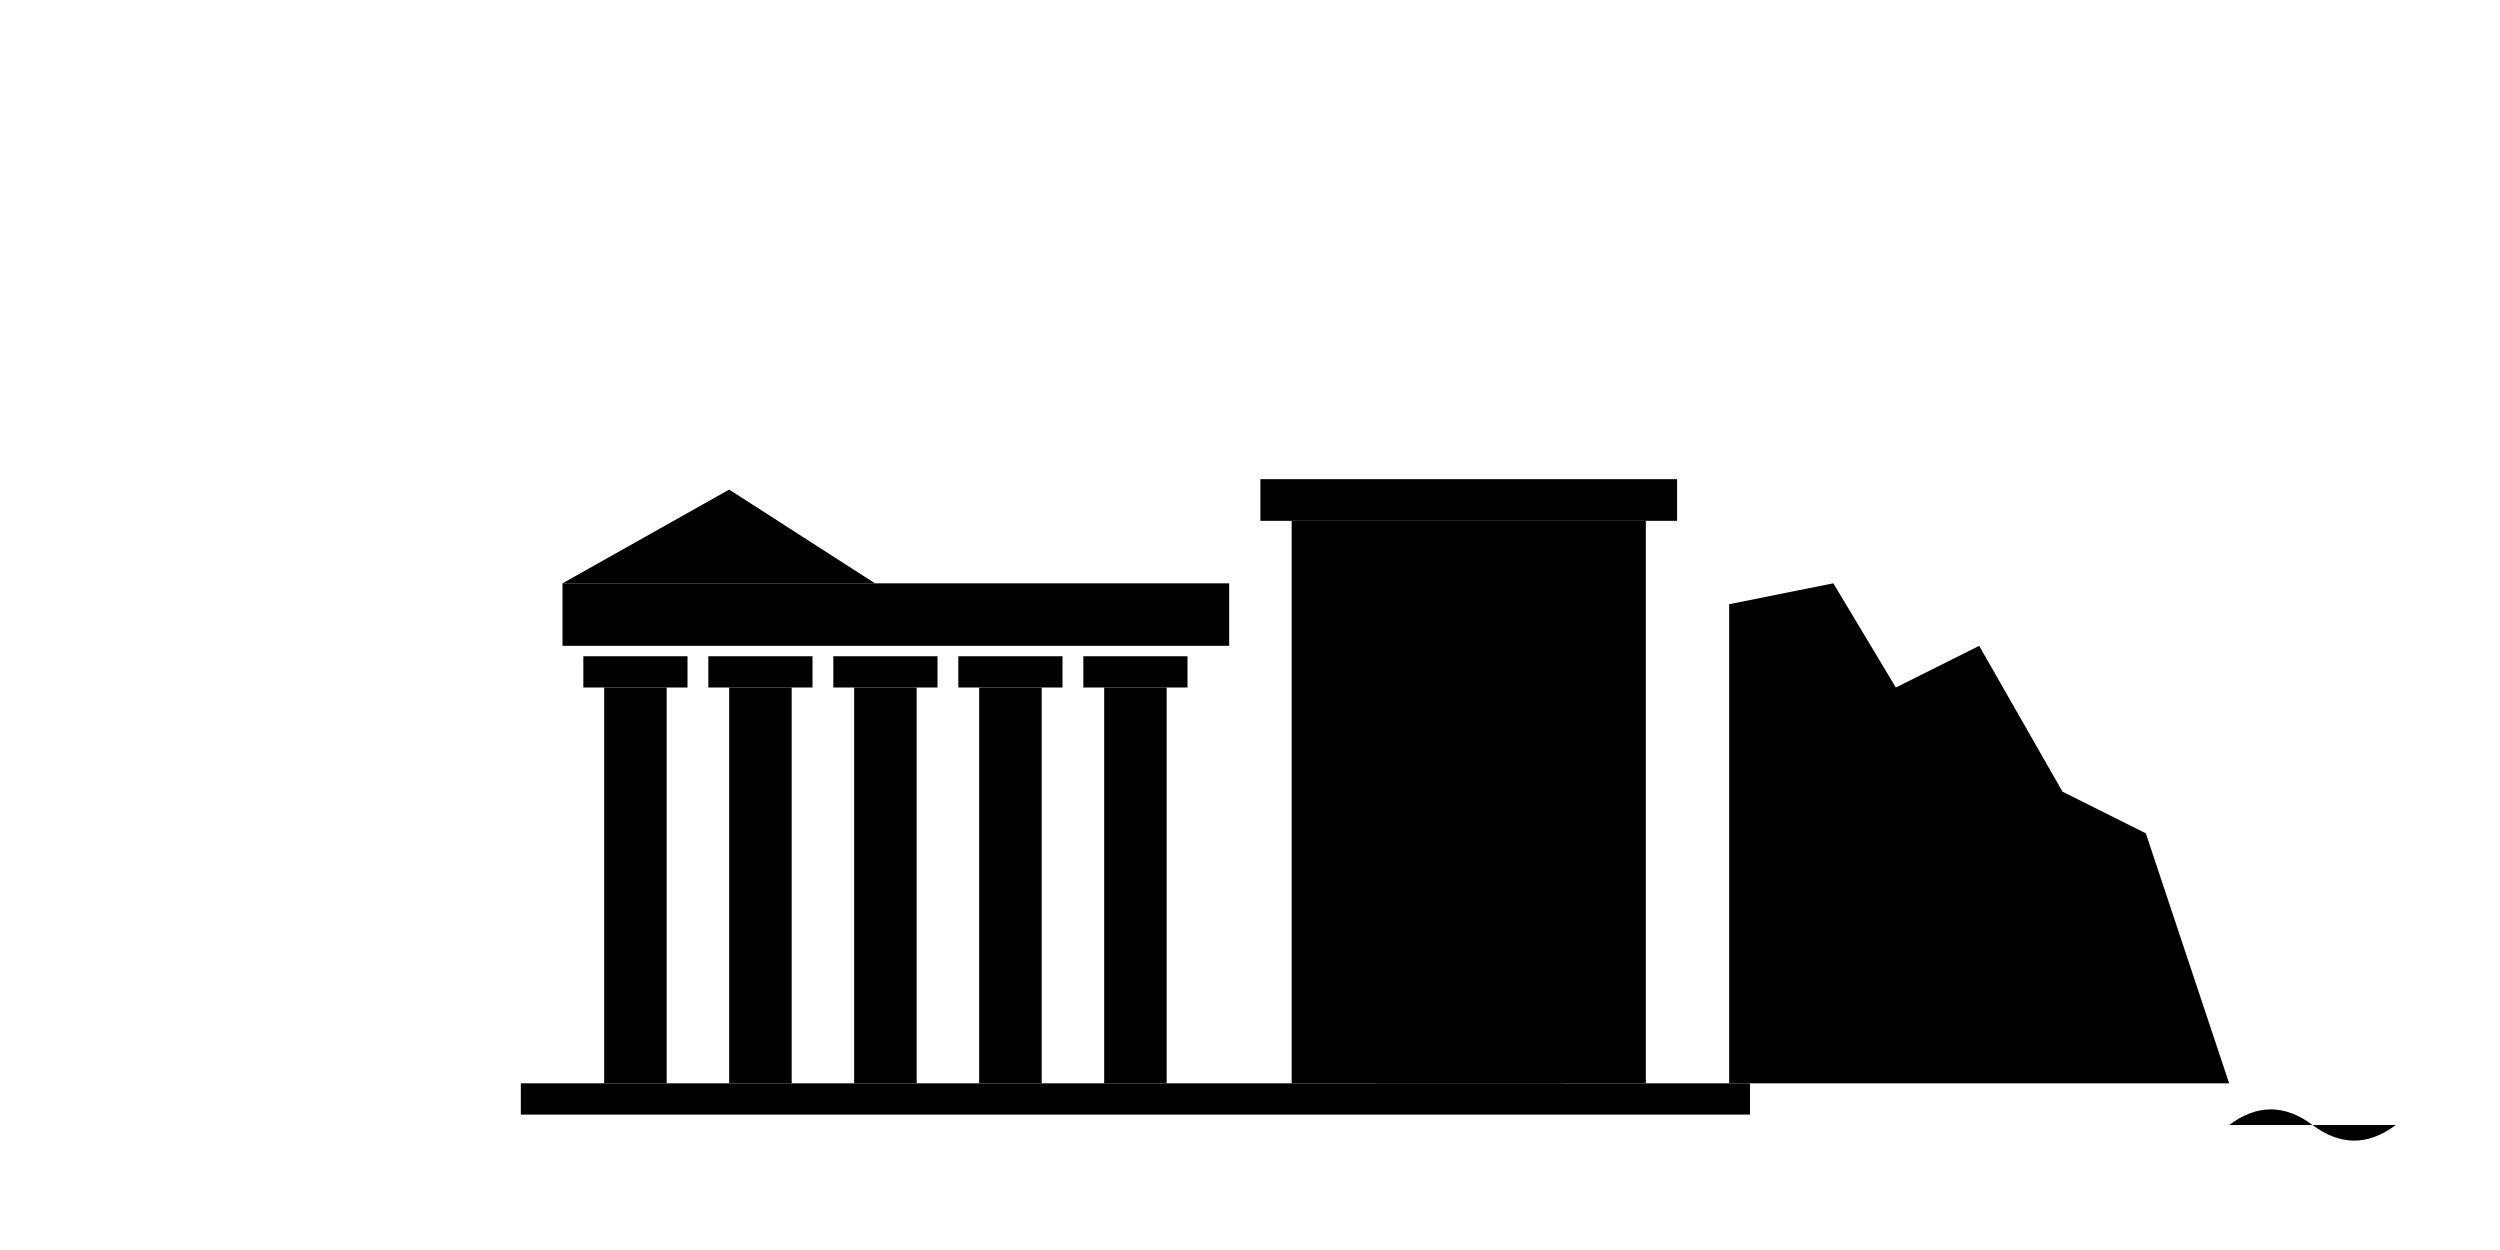
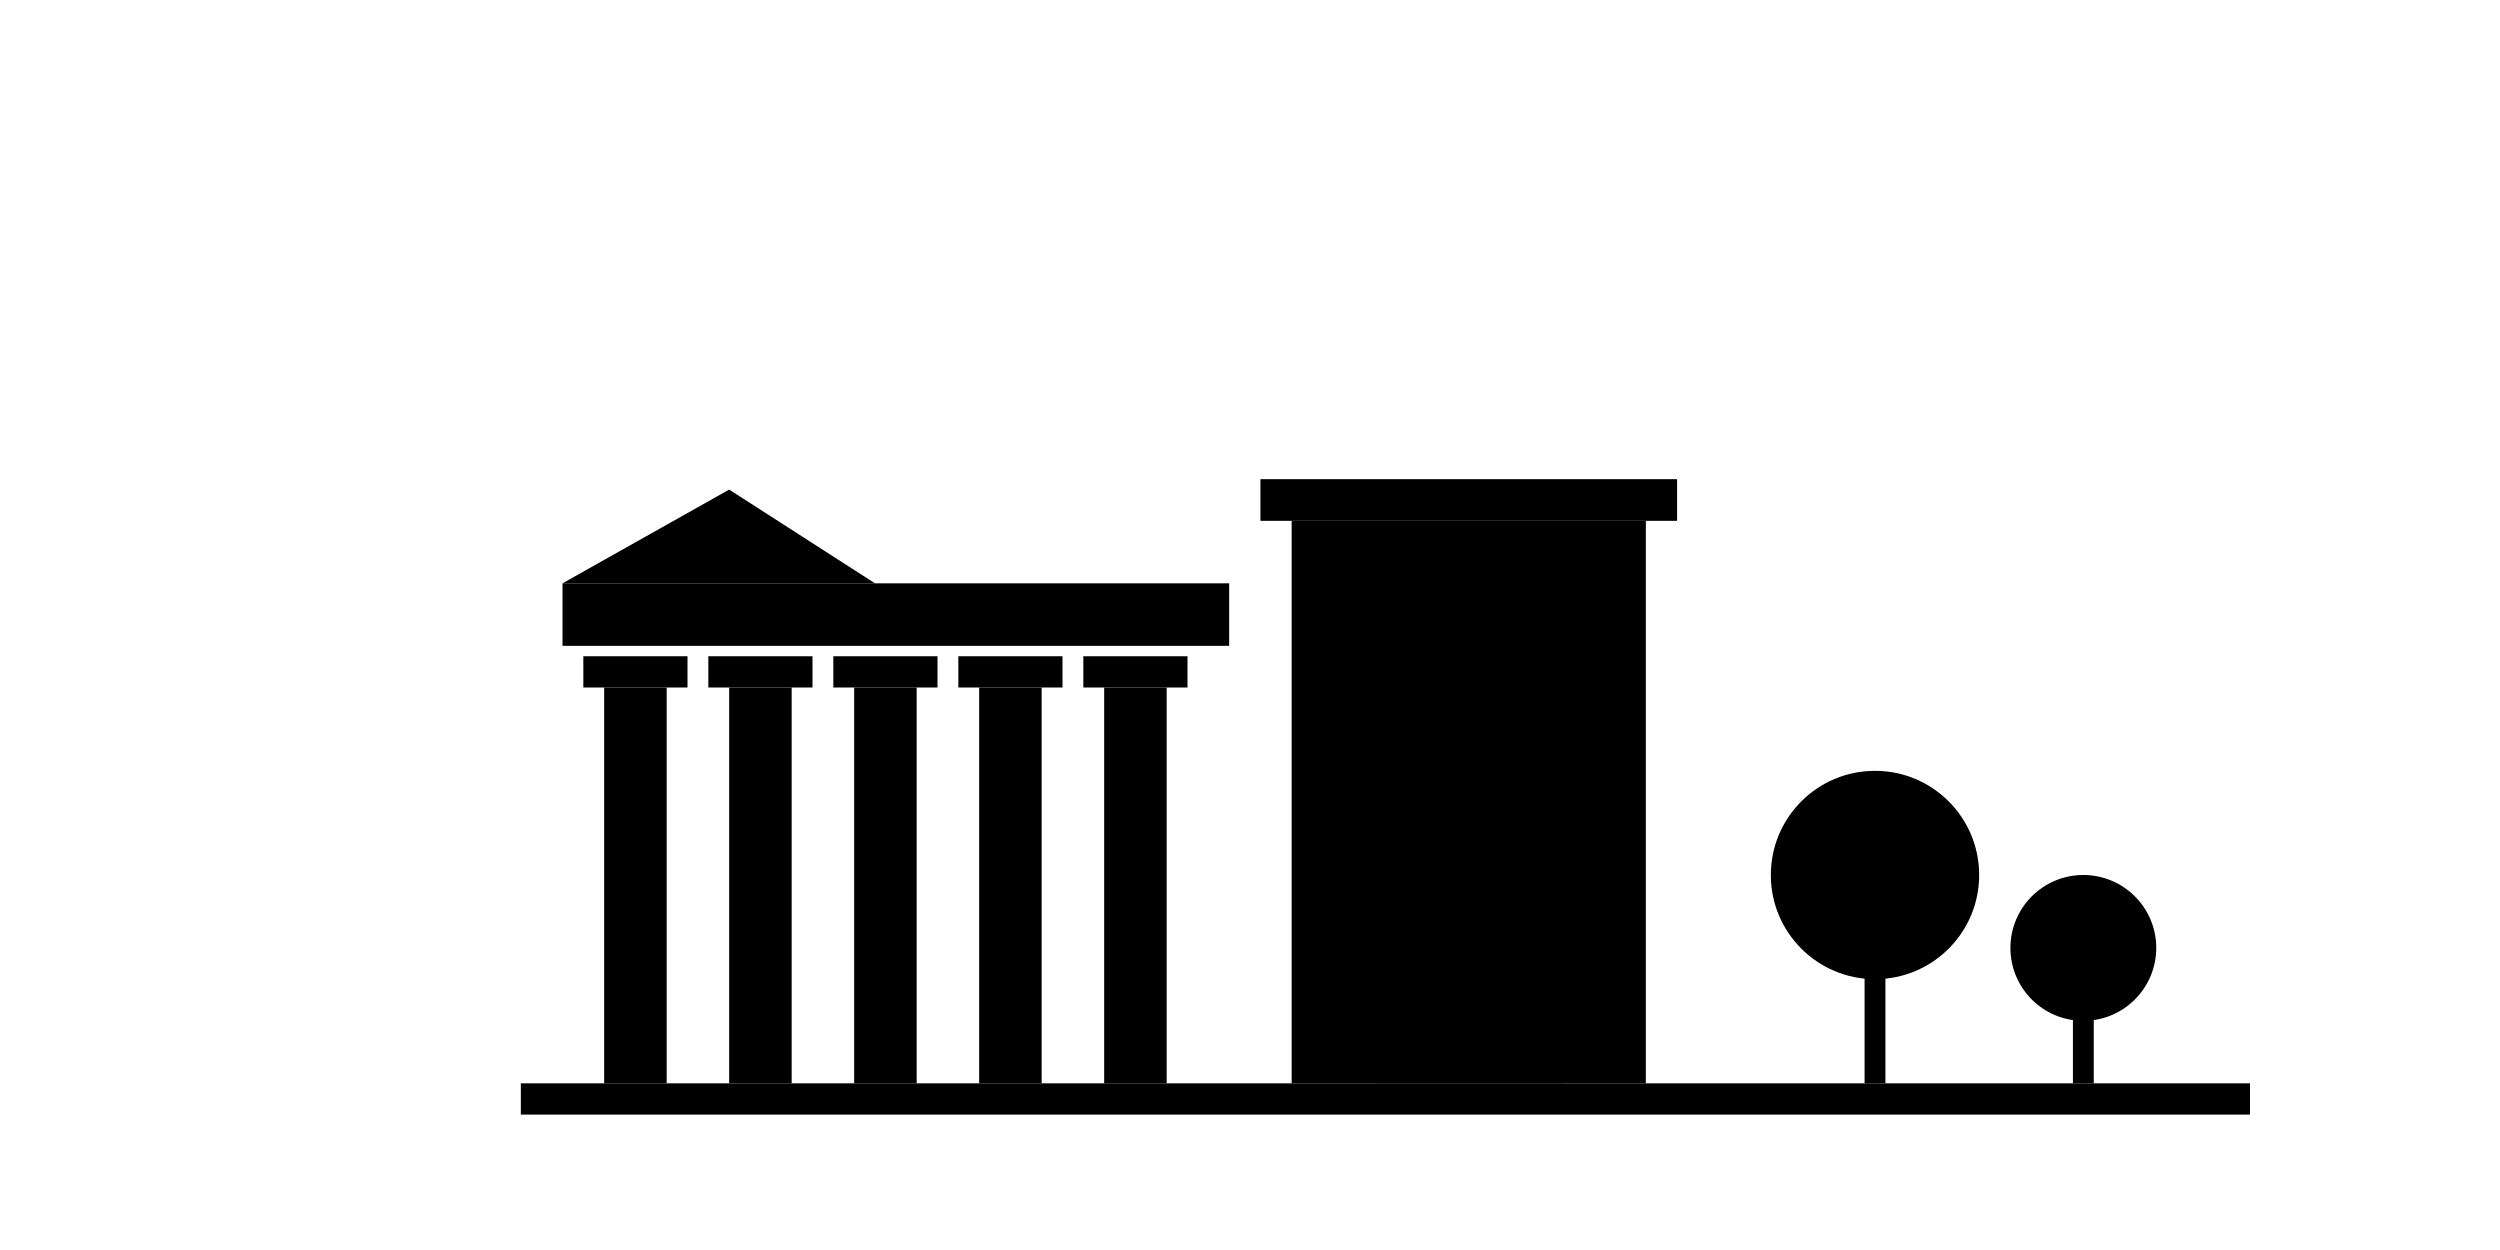
<svg xmlns="http://www.w3.org/2000/svg" viewBox="0 0 240 120">
-   <rect class="m" x="50" y="104" width="118" height="3" />
+   <rect class="m" x="50" y="104" width="166" height="3" />
  <polygon class="m" points="54,56 84,56 70,47" />
  <rect class="m" x="54" y="56" width="64" height="6" />
  <g class="m">
    <rect x="56" y="63" width="10" height="3" />
    <rect x="68" y="63" width="10" height="3" />
    <rect x="80" y="63" width="10" height="3" />
    <rect x="92" y="63" width="10" height="3" />
    <rect x="104" y="63" width="10" height="3" />
    <rect x="58" y="66" width="6" height="38" />
    <rect x="70" y="66" width="6" height="38" />
    <rect x="82" y="66" width="6" height="38" />
    <rect x="94" y="66" width="6" height="38" />
    <rect x="106" y="66" width="6" height="38" />
  </g>
  <rect class="m" x="121" y="46" width="40" height="4" />
  <rect class="m" x="124" y="50" width="34" height="54" />
  <path class="k" d="M132,104 V78 A9,9 0 0 1 150,78 V104 Z" />
  <g class="k">
    <rect x="128" y="56" width="5" height="7" />
    <rect x="149" y="56" width="5" height="7" />
  </g>
-   <path class="m" d="M166,104 V58 L176,56 L182,66 L190,62 L198,76 L206,80 L214,104 Z" />
-   <g class="ks" stroke-width="1.5">
-     <path d="M168,70 L184,72 M168,82 L198,86 M168,94 L208,96" />
-   </g>
-   <path class="ms" stroke-width="2" d="M214,108 q4,-3 8,0 t8,0" />
+   <rect class="m" x="179" y="90" width="2" height="14" />
+   <circle class="m" cx="180" cy="84" r="10" />
+   <rect class="m" x="199" y="95" width="2" height="9" />
+   <circle class="m" cx="200" cy="91" r="7" />
</svg>
